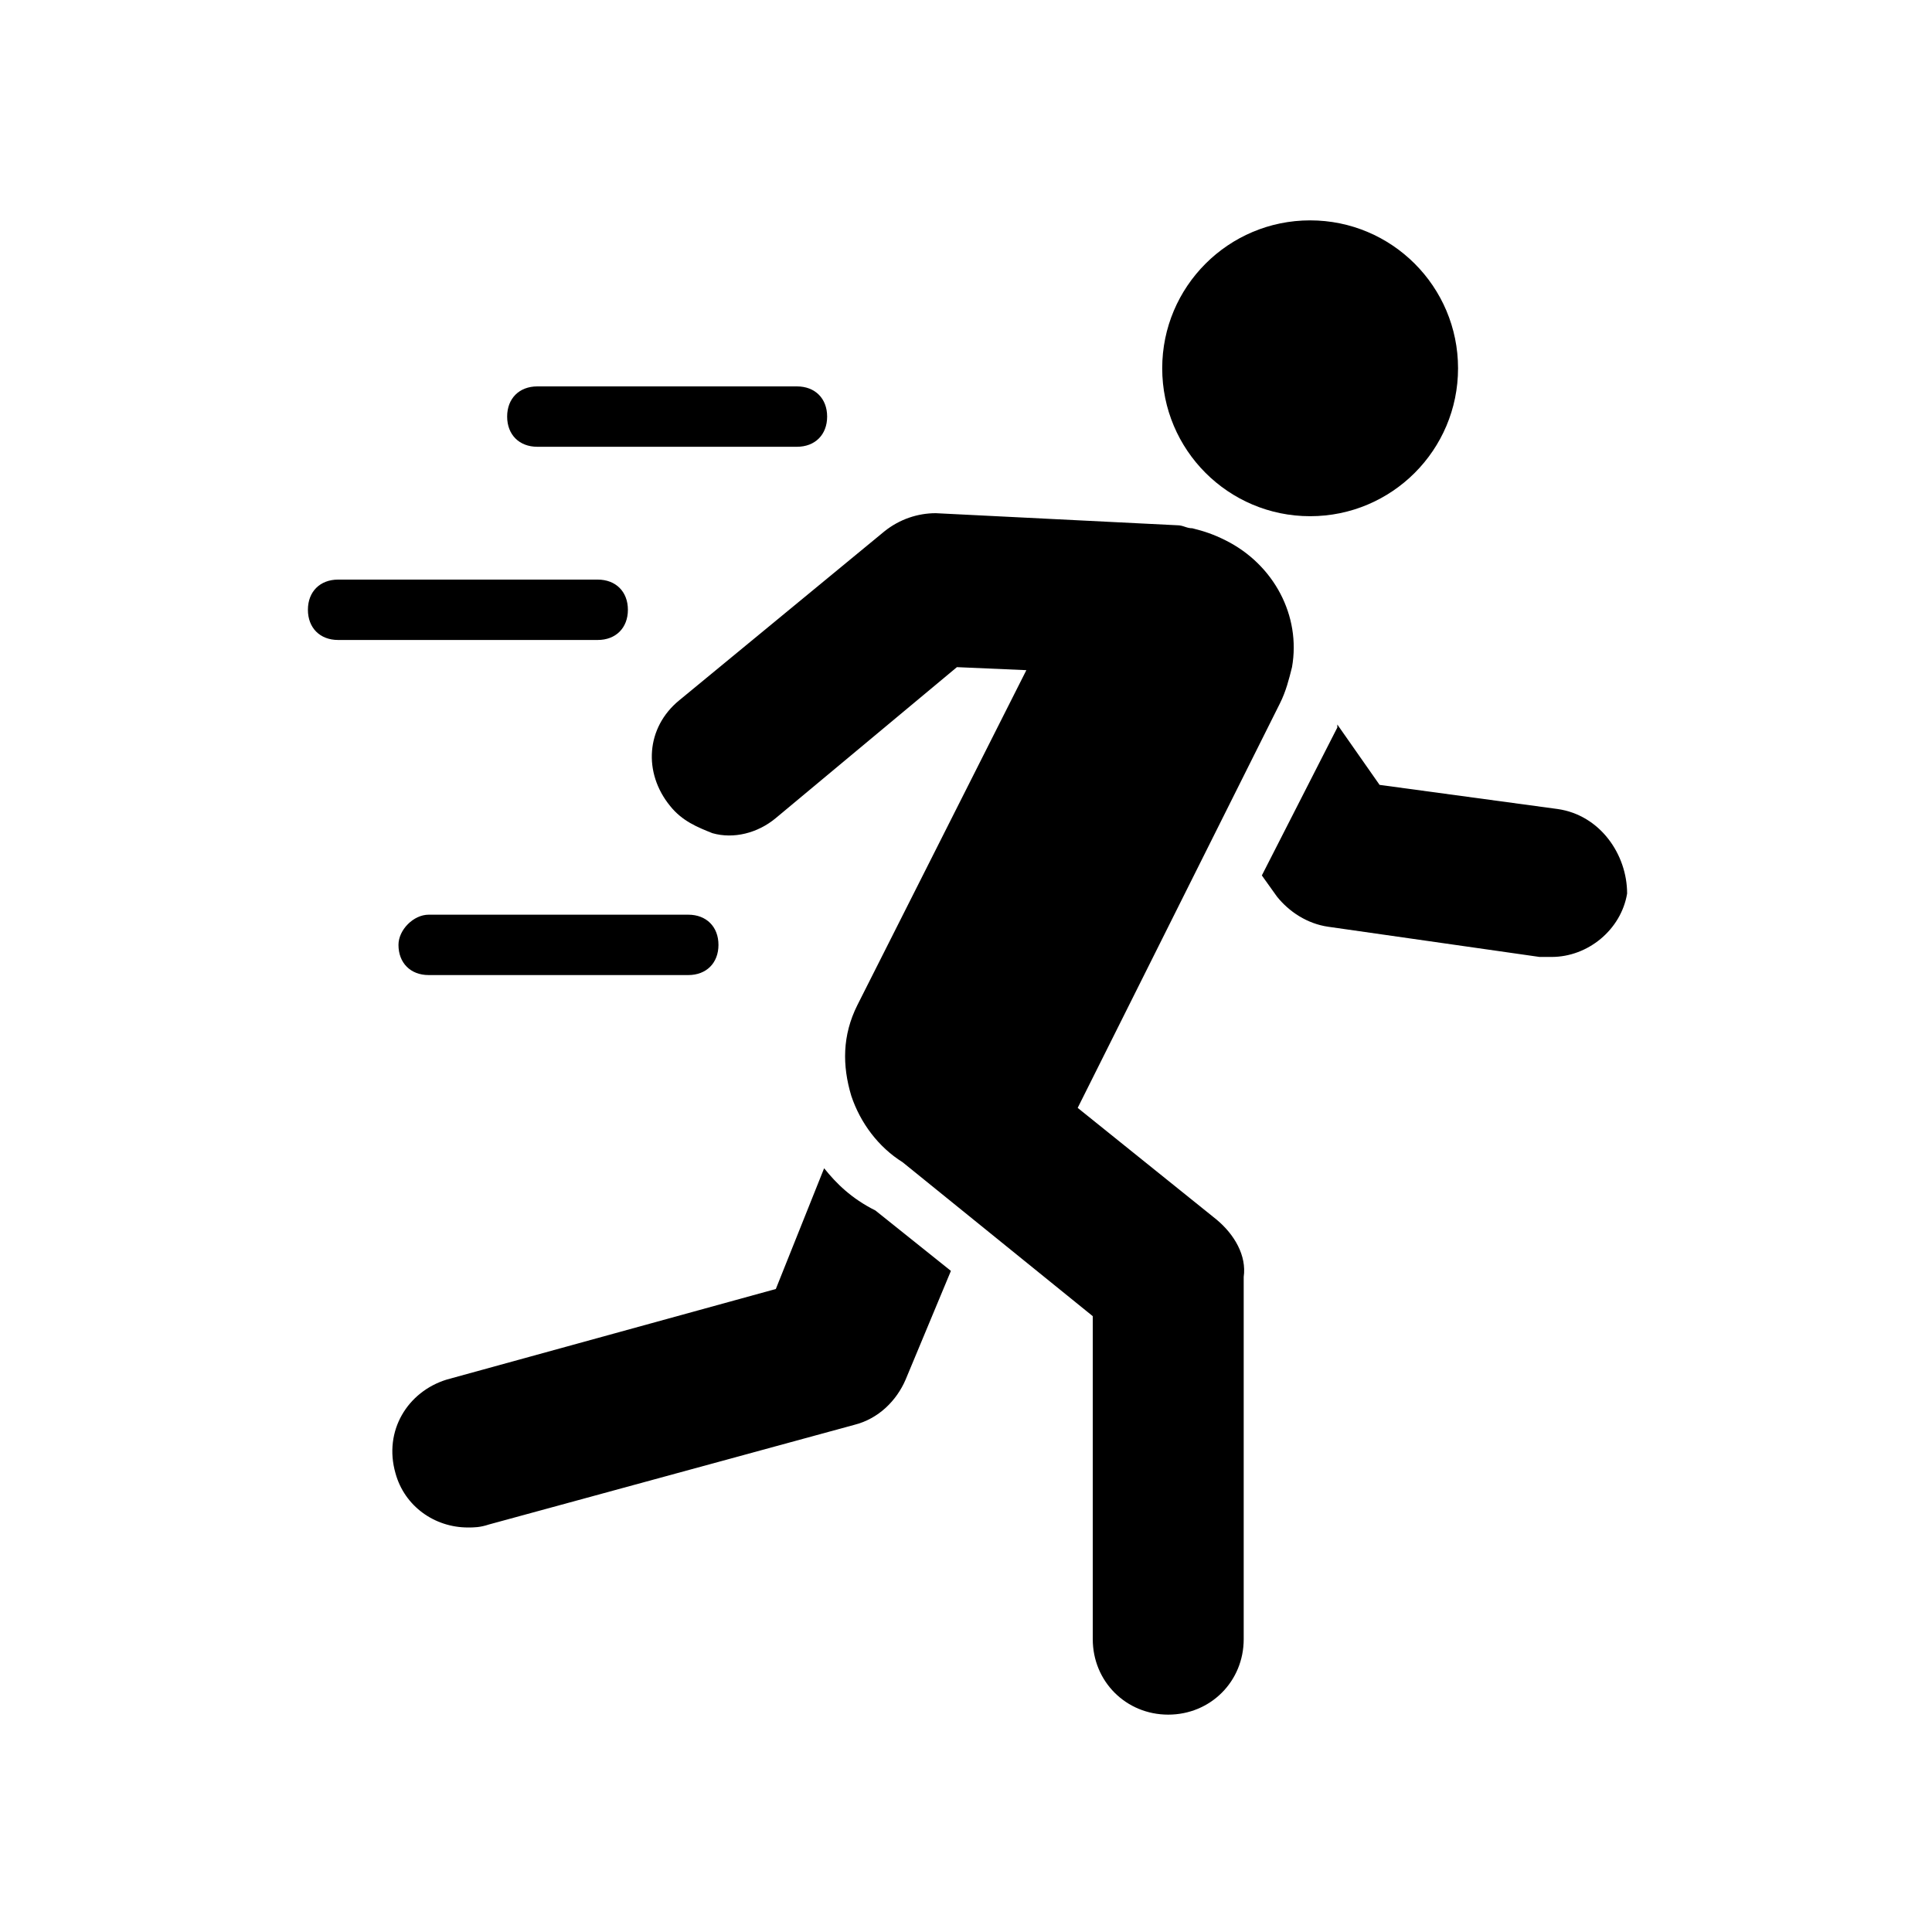
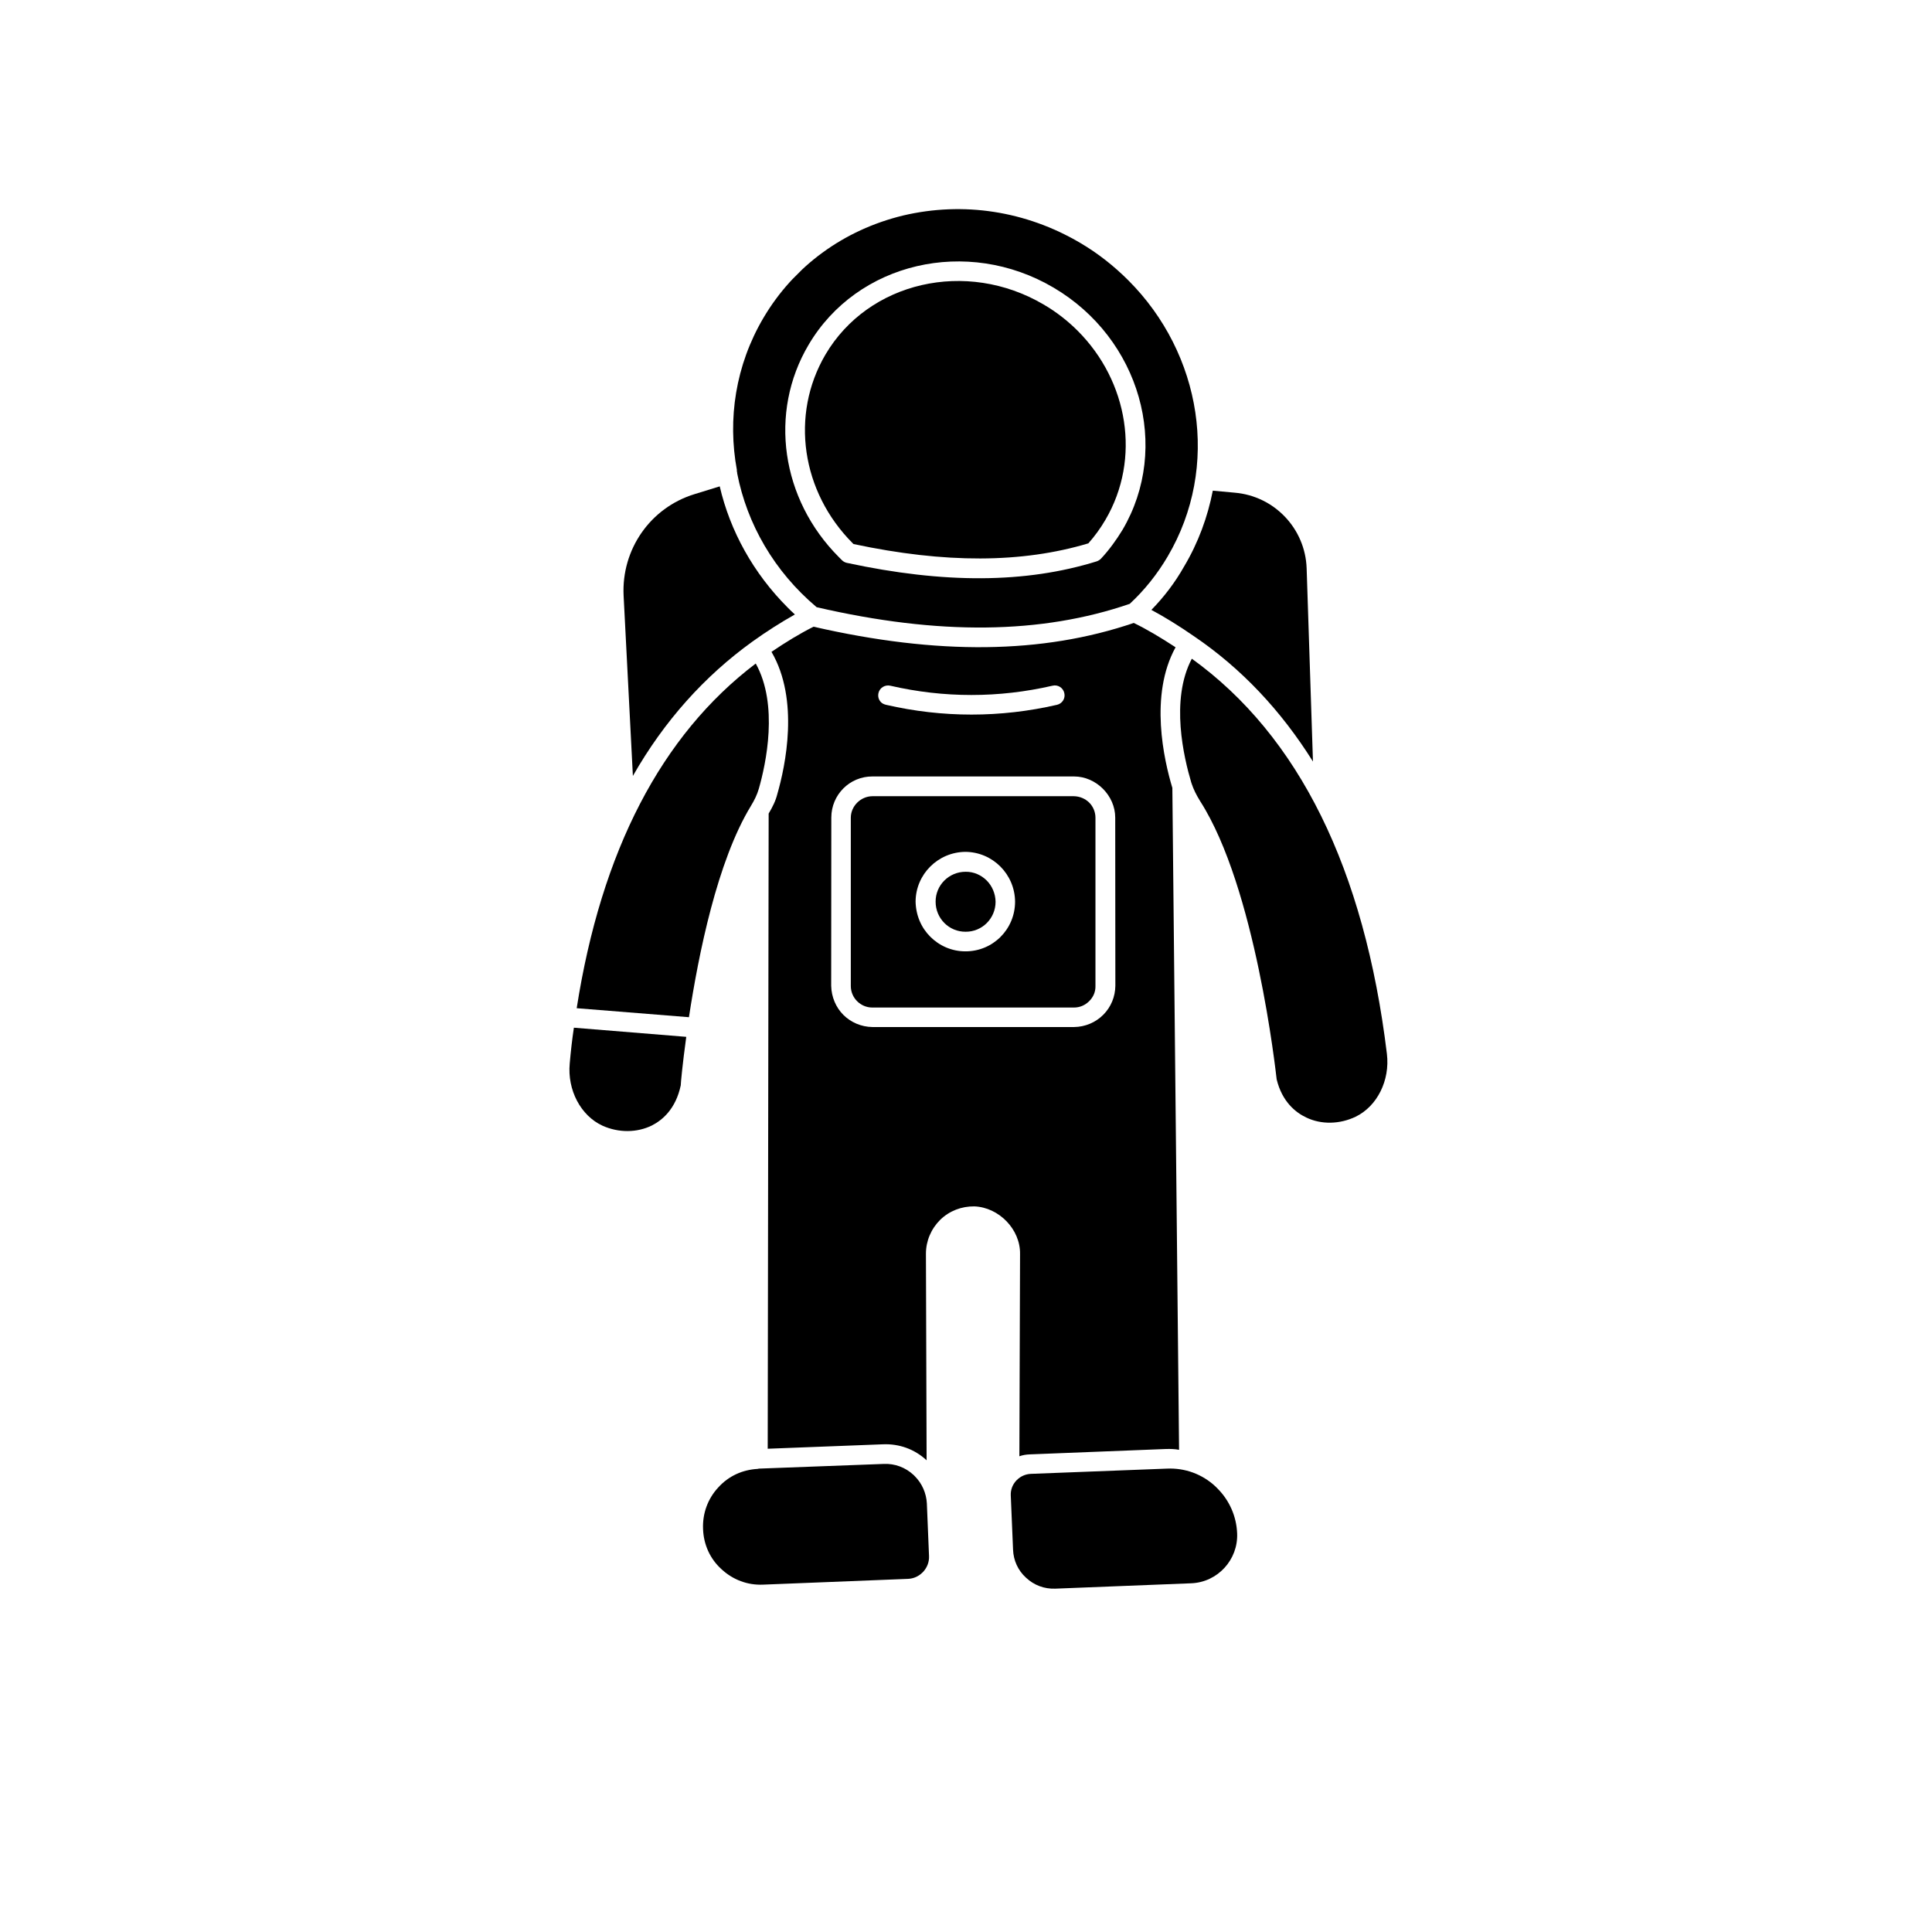
<svg xmlns="http://www.w3.org/2000/svg" width="1200pt" height="1200pt" version="1.1" viewBox="0 0 1200 1200">
-   <path d="m755.62 757.5-86.25-69.375 125.62-251.25c3.75-7.5 5.625-15 7.5-22.5 5.625-31.875-11.25-63.75-41.25-78.75-7.5-3.75-13.125-5.625-20.625-7.5-3.75 0-5.625-1.875-9.375-1.875l-150-7.5c-11.25 0-22.5 3.75-31.875 11.25l-127.5 105c-20.625 16.875-22.5 45-5.625 65.625 7.5 9.375 16.875 13.125 26.25 16.875 13.125 3.75 28.125 0 39.375-9.375l112.5-93.75 43.125 1.875-105 208.12c-9.375 18.75-9.375 37.5-3.75 56.25 5.625 16.875 16.875 31.875 31.875 41.25l118.12 95.625v200.62c0 26.25 20.625 46.875 46.875 46.875s46.875-20.625 46.875-46.875v-225c1.875-13.125-5.625-26.25-16.875-35.625z" />
-   <path d="m511.88 725.62-30 75-204.38 56.25c-24.375 7.5-39.375 31.875-31.875 58.125 5.625 20.625 24.375 33.75 45 33.75 3.75 0 7.5 0 13.125-1.875l226.88-61.875c15-3.75 26.25-15 31.875-28.125l28.125-67.5-46.875-37.5c-15-7.5-24.375-16.875-31.875-26.25z" />
-   <path d="m967.5 502.5-110.62-15-26.25-37.5v1.875l-46.875 91.875 9.375 13.125c7.5 9.375 18.75 16.875 31.875 18.75l131.25 18.75h7.5c22.5 0 43.125-16.875 46.875-39.375 0-24.375-16.875-48.75-43.125-52.5z" />
-   <path d="m905.62 228.75c0 50.742-41.133 91.875-91.875 91.875s-91.875-41.133-91.875-91.875 41.133-91.875 91.875-91.875 91.875 41.133 91.875 91.875" />
-   <path d="m333.75 240c-11.25 0-18.75 7.5-18.75 18.75s7.5 18.75 18.75 18.75h161.25c11.25 0 18.75-7.5 18.75-18.75s-7.5-18.75-18.75-18.75z" />
-   <path d="m390 378.75c0-11.25-7.5-18.75-18.75-18.75h-161.25c-11.25 0-18.75 7.5-18.75 18.75s7.5 18.75 18.75 18.75h161.25c11.25 0 18.75-7.5 18.75-18.75z" />
-   <path d="m247.5 586.88c0 11.25 7.5 18.75 18.75 18.75h161.25c11.25 0 18.75-7.5 18.75-18.75s-7.5-18.75-18.75-18.75h-161.25c-9.375 0-18.75 9.375-18.75 18.75z" />
+   <defs>
+     <clipPath id="x">
+       <path d="m455 129h289v261h-289z" />
+     </clipPath>
+     <clipPath id="w">
+       <path d="m600 65.629 534.37 534.37-534.37 534.37-534.37-534.37z" />
+     </clipPath>
+     <clipPath id="l">
+       <path d="m499 174h201v173h-201z" />
+     </clipPath>
+     <clipPath id="g">
+       <path d="m600 65.629 534.37 534.37-534.37 534.37-534.37-534.37z" />
+     </clipPath>
+     <clipPath id="f">
+       <path d="m353 638h74v65h-74z" />
+     </clipPath>
+     <clipPath id="e">
+       <path d="m600 65.629 534.37 534.37-534.37 534.37-534.37-534.37z" />
+     </clipPath>
+     <clipPath id="d">
+       <path d="m358 412h120v220h-120z" />
+     </clipPath>
+     <clipPath id="c">
+       <path d="m600 65.629 534.37 534.37-534.37 534.37-534.37-534.37z" />
+     </clipPath>
+     <clipPath id="b">
+       <path d="m732 409h130v289h-130z" />
+     </clipPath>
+     <clipPath id="a">
+       <path d="m600 65.629 534.37 534.37-534.37 534.37-534.37-534.37z" />
+     </clipPath>
+     <clipPath id="v">
+       <path d="m436 909h142v76h-142z" />
+     </clipPath>
+     <clipPath id="u">
+       <path d="m600 65.629 534.37 534.37-534.37 534.37-534.37-534.37z" />
+     </clipPath>
+     <clipPath id="t">
+       <path d="m627 912h142v75h-142z" />
+     </clipPath>
+     <clipPath id="s">
+       <path d="m600 65.629 534.37 534.37-534.37 534.37-534.37-534.37z" />
+     </clipPath>
+     <clipPath id="r">
+       <path d="m387 302h107v180h-107z" />
+     </clipPath>
+     <clipPath id="q">
+       <path d="m600 65.629 534.37 534.37-534.37 534.37-534.37-534.37z" />
+     </clipPath>
+     <clipPath id="p">
+       <path d="m715 304h101v170h-101z" />
+     </clipPath>
+     <clipPath id="o">
+       <path d="m600 65.629 534.37 534.37-534.37 534.37-534.37-534.37z" />
+     </clipPath>
+     <clipPath id="n">
+       <path d="m476 386h257v522h-257z" />
+     </clipPath>
+     <clipPath id="m">
+       <path d="m600 65.629 534.37 534.37-534.37 534.37-534.37-534.37z" />
+     </clipPath>
+     <clipPath id="k">
+       <path d="m528 494h153v132h-153z" />
+     </clipPath>
+     <clipPath id="j">
+       <path d="m600 65.629 534.37 534.37-534.37 534.37-534.37-534.37z" />
+     </clipPath>
+     <clipPath id="i">
+       <path d="m581 541h38v38h-38z" />
+     </clipPath>
+     <clipPath id="h">
+       <path d="m600 65.629 534.37 534.37-534.37 534.37-534.37-534.37z" />
+     </clipPath>
+   </defs>
+   <g clip-path="url(#x)">
+     <g clip-path="url(#w)">
+       <path d="m457.64 292.48c0.168 0.5 0.25 1.086 0.25 1.586 6.094 31.312 22.879 60.785 49.348 83.078 75.812 17.535 139.52 16.781 194.46-2.086 9.184-8.516 17.117-18.453 23.547-29.391 32.898-55.773 21.039-126.08-24.379-171.5-8.766-8.766-18.785-16.781-30.059-23.379-33.648-19.789-72.473-25.715-109.8-16.949-36.988 8.934-67.883 31.477-86.836 63.625-17.285 29.309-22.375 62.789-16.449 94.602-0.086 0.25-0.168 0.332-0.086 0.414zm44.586-78.316c30.141-51.184 98.441-67.215 152.21-35.484 53.688 31.645 72.977 99.191 42.75 150.46-3.926 6.43-8.348 12.523-13.359 17.867-0.75 0.75-1.668 1.336-2.672 1.668-44.086 13.691-94.766 13.945-155.22 0.918-1.086-0.25-2.172-0.836-2.922-1.586l-1.922-1.922c-35.984-35.984-43.75-89.836-18.867-131.92z" />
+     </g>
+   </g>
+   <g clip-path="url(#l)">
+     <g clip-path="url(#g)">
+       <path d="m529.7 337.49 0.418 0.418c56.859 12.105 104.62 11.941 145.87-0.418 4.008-4.508 7.516-9.352 10.605-14.613 22.293-37.992 14.109-86.082-17.199-117.39-6.18-6.18-13.277-11.773-21.207-16.363-47.926-28.223-108.79-14.277-135.51 31.145-21.965 37.488-14.949 85.25 17.027 117.23z" />
+     </g>
+   </g>
+   <g clip-path="url(#f)">
+     <g clip-path="url(#e)">
+       <path d="m426.25 644-69.801-5.676c-1.086 7.266-1.922 14.613-2.59 22.293-1.504 16.363 6.762 32.312 20.371 38.574 10.02 4.508 21.457 4.426 30.727-0.168 6.512-3.34 14.777-10.27 17.867-24.883 0.004-1.332 1.086-13.105 3.426-30.141z" />
+     </g>
+   </g>
+   <g clip-path="url(#d)">
+     <g clip-path="url(#c)">
+       <path d="m466.32 500.72c2.336-3.84 3.926-7.098 5.008-10.855 4.426-15.445 12.355-52.102-1.922-77.734-58.699 44.504-95.938 116.48-111.21 214.08l69.719 5.594c6.012-39.406 17.621-96.934 38.41-131.09z" />
+     </g>
+   </g>
+   <g clip-path="url(#b)">
+     <g clip-path="url(#a)">
+       <path d="m740.27 409.13c-13.527 25.551-4.926 61.535-0.332 76.984 0.082 0.082 0.168 0.332 0.168 0.5 1.254 3.758 2.922 7.098 5.344 11.02 34.398 53.605 46.926 167.99 47.508 172.75 3.34 13.859 11.773 20.625 18.367 23.711 9.352 4.508 20.789 4.258 30.727-0.5 13.359-6.512 21.375-22.543 19.371-39.074-13.945-114.81-54.691-197.47-121.15-245.39z" />
+     </g>
+   </g>
+   <g clip-path="url(#v)">
+     <g clip-path="url(#u)">
+       <path d="m575.7 934.07v-0.168c-0.332-6.344-2.922-12.441-7.516-17.031l-0.75-0.75c-5.008-4.676-11.688-7.18-18.535-6.848l-77.734 2.922-0.082 0.082c-0.168 0-0.332 0-0.418 0.082-9.52 0.5-18.117 4.426-24.547 11.523-6.512 7.012-9.852 16.199-9.434 25.801 0.332 9.684 4.34 18.535 11.438 24.965 7.098 6.598 16.199 10.02 25.801 9.602l90.09-3.59c3.508-0.168 6.598-1.586 9.016-4.008l0.332-0.332c2.504-2.672 3.84-6.18 3.672-9.852z" />
+     </g>
+   </g>
+   <g clip-path="url(#t)">
+     <g clip-path="url(#s)">
+       <path d="m768.41 952.43c-0.418-10.605-4.758-20.457-12.273-27.973l-1.168-1.168c-8.184-7.68-18.953-11.605-30.141-11.105l-84.582 3.258c-3.34 0.168-6.344 1.504-8.684 3.84l-0.332 0.332c-2.336 2.504-3.59 5.762-3.422 9.27l1.418 33.648c0.25 6.598 3.004 12.859 8.098 17.449 5.008 4.676 11.355 7.012 18.117 6.762l84.496-3.34c16.367-0.664 29.141-14.605 28.473-30.973z" />
+     </g>
+   </g>
+   <g clip-path="url(#r)">
+     <g clip-path="url(#q)">
+       <path d="m493.71 381.66c-1.586-1.418-2.922-2.754-4.426-4.258-21.457-21.457-35.82-47.676-42.25-75.312l-15.695 4.844c-27.469 8.434-45.422 34.398-44.004 63.039l5.762 111.97c19.453-34.148 44.418-61.953 74.312-83.496 8.766-6.266 17.531-11.859 26.301-16.785z" />
+     </g>
+   </g>
+   <g clip-path="url(#p)">
+     <g clip-path="url(#o)">
+       <path d="m715.14 378.82c8.266 4.426 16.949 9.77 26.719 16.531 29.223 19.871 53.77 45.922 73.645 77.652l-3.926-119.98c-0.836-24.715-20.039-44.922-44.672-47.008l-13.609-1.254c-3.172 16.199-8.934 32.145-17.785 47.008-5.594 9.938-12.523 19.039-20.371 27.055z" />
+     </g>
+   </g>
+   <g clip-path="url(#n)">
+     <g clip-path="url(#m)">
+       <path d="m633.57 778.85-0.418 125.66c2.086-0.75 4.258-1.086 6.512-1.168l84.496-3.34c2.922-0.082 5.512 0 8.184 0.5l-4.176-411.13c-5.176-17.199-14.445-57.527 2.004-87.336-9.602-6.262-17.867-11.188-25.969-15.113-56.695 19.289-121.73 20.039-198.89 2.336-8.684 4.34-17.367 9.684-26.133 15.613 17.449 29.809 8.602 71.055 3.672 88.172-1.086 4.426-3.004 8.184-5.426 12.273l-0.586 394.52 71.555-2.754c10.102-0.418 19.703 3.004 27.137 9.938l-0.418-128.33c0-7.848 3.172-15.363 8.852-21.039 5.762-5.594 13.277-8.434 21.207-8.348 15.285 0.582 28.645 14.273 28.395 29.555zm-86.336-342.67c-1.504-1.504-2.086-3.59-1.586-5.762 0.75-3.258 4.09-5.262 7.348-4.508 33.398 7.68 67.297 7.68 100.7 0 3.34-0.836 6.598 1.254 7.348 4.508 0.836 3.34-1.254 6.598-4.508 7.348-35.152 8.098-71.055 8.098-106.21 0-1.336-0.332-2.34-0.832-3.09-1.586zm119.9 201.73h-125.24c-6.93-0.082-13.441-2.922-18.035-7.516-4.676-4.676-7.43-11.105-7.598-18.117l0.082-104.45c0-14.195 11.438-25.633 25.551-25.551h125.24c13.691 0 25.551 11.855 25.551 25.551l0.082 104.45c-0.082 6.762-2.672 13.191-7.516 18.035-4.84 4.844-11.352 7.516-18.117 7.598z" />
+     </g>
+   </g>
+   <g clip-path="url(#k)">
+     <g clip-path="url(#j)">
+       <path d="m680.41 507.9c0-3.508-1.418-6.93-3.84-9.352-2.504-2.504-5.93-3.926-9.52-4.008h-125.24c-7.266 0.082-13.359 6.18-13.359 13.359v104.54c0 7.348 6.012 13.359 13.359 13.359h125.24c3.672 0 6.93-1.418 9.52-4.008 2.504-2.504 3.926-5.762 3.84-9.352zm-80.824 82.996c-8.516 0-16.199-3.508-21.793-9.102s-8.934-13.277-9.102-21.793c0.082-16.949 13.859-30.727 30.895-30.895 16.949 0.082 30.727 13.859 30.895 30.895 0 17.203-13.777 30.977-30.895 30.895z" />
+     </g>
+   </g>
+   <g clip-path="url(#i)">
+     <g clip-path="url(#h)">
+       <path d="m612.86 546.9c-3.34-3.34-8.016-5.512-13.109-5.426-10.352 0-18.703 8.348-18.621 18.621 0 10.352 8.348 18.703 18.621 18.621 10.27 0.082 18.621-8.266 18.621-18.621-0.086-5.098-2.172-9.855-5.512-13.195z" />
+     </g>
+   </g>
</svg>
